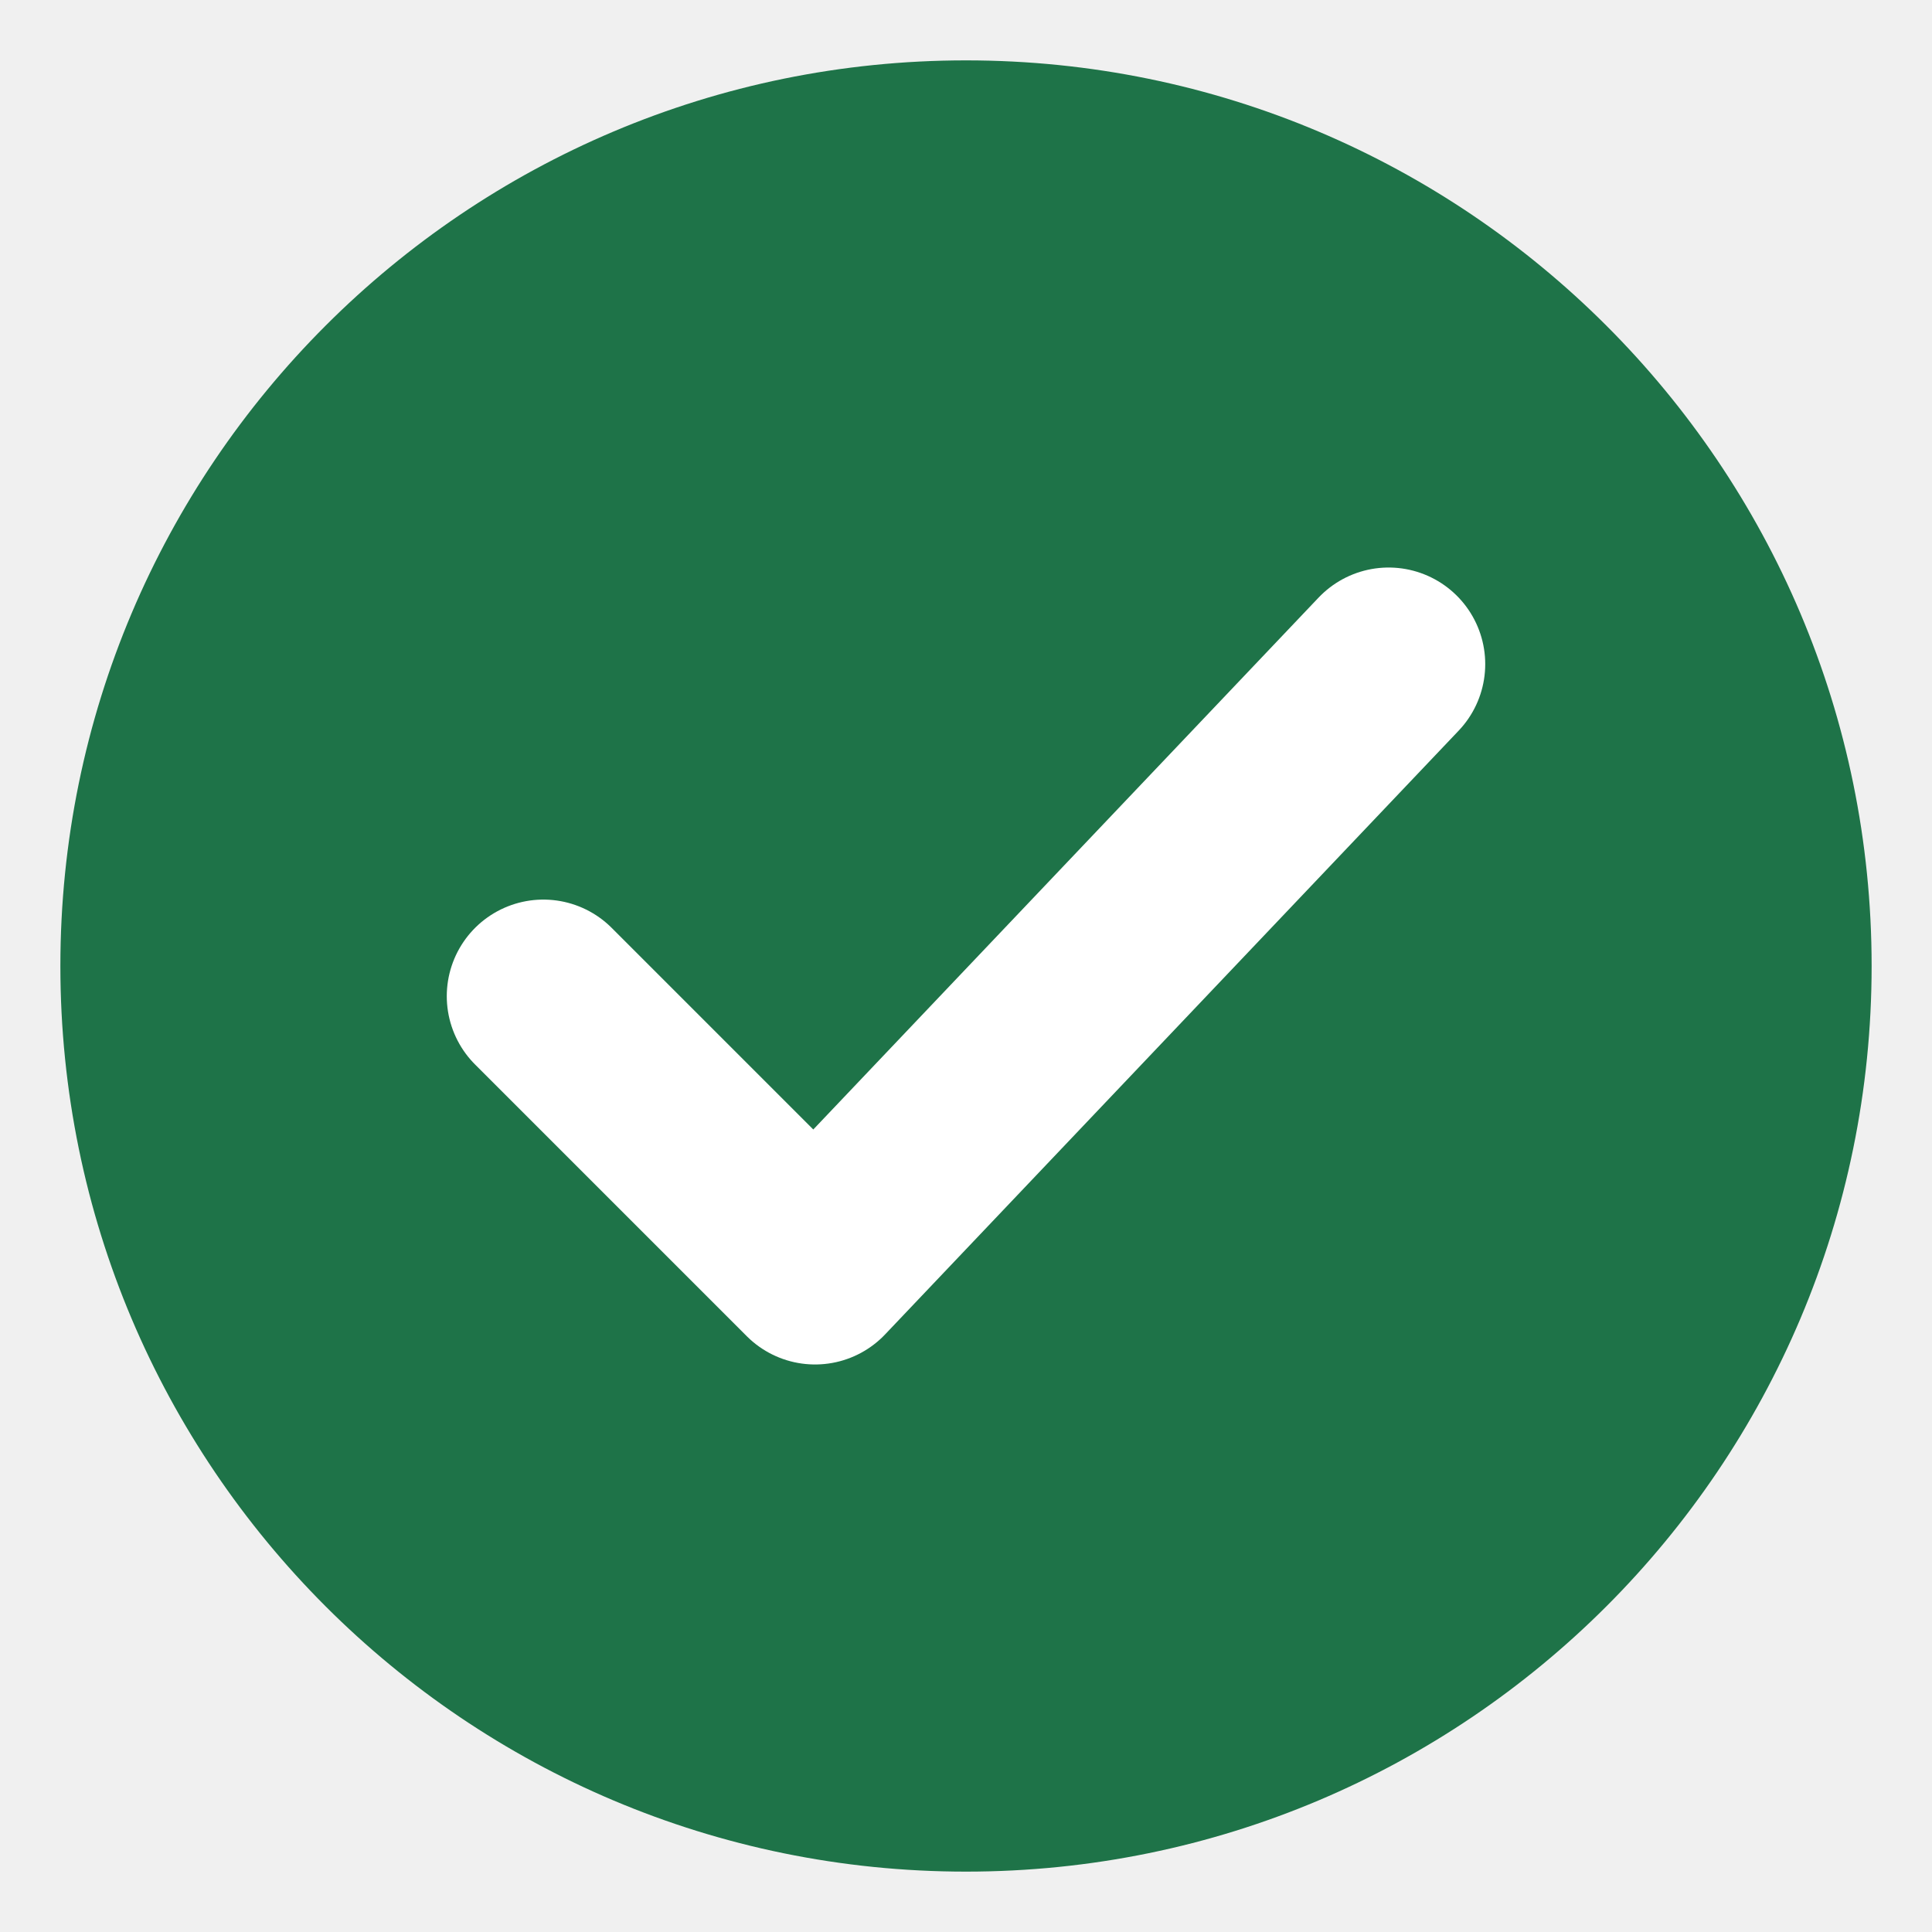
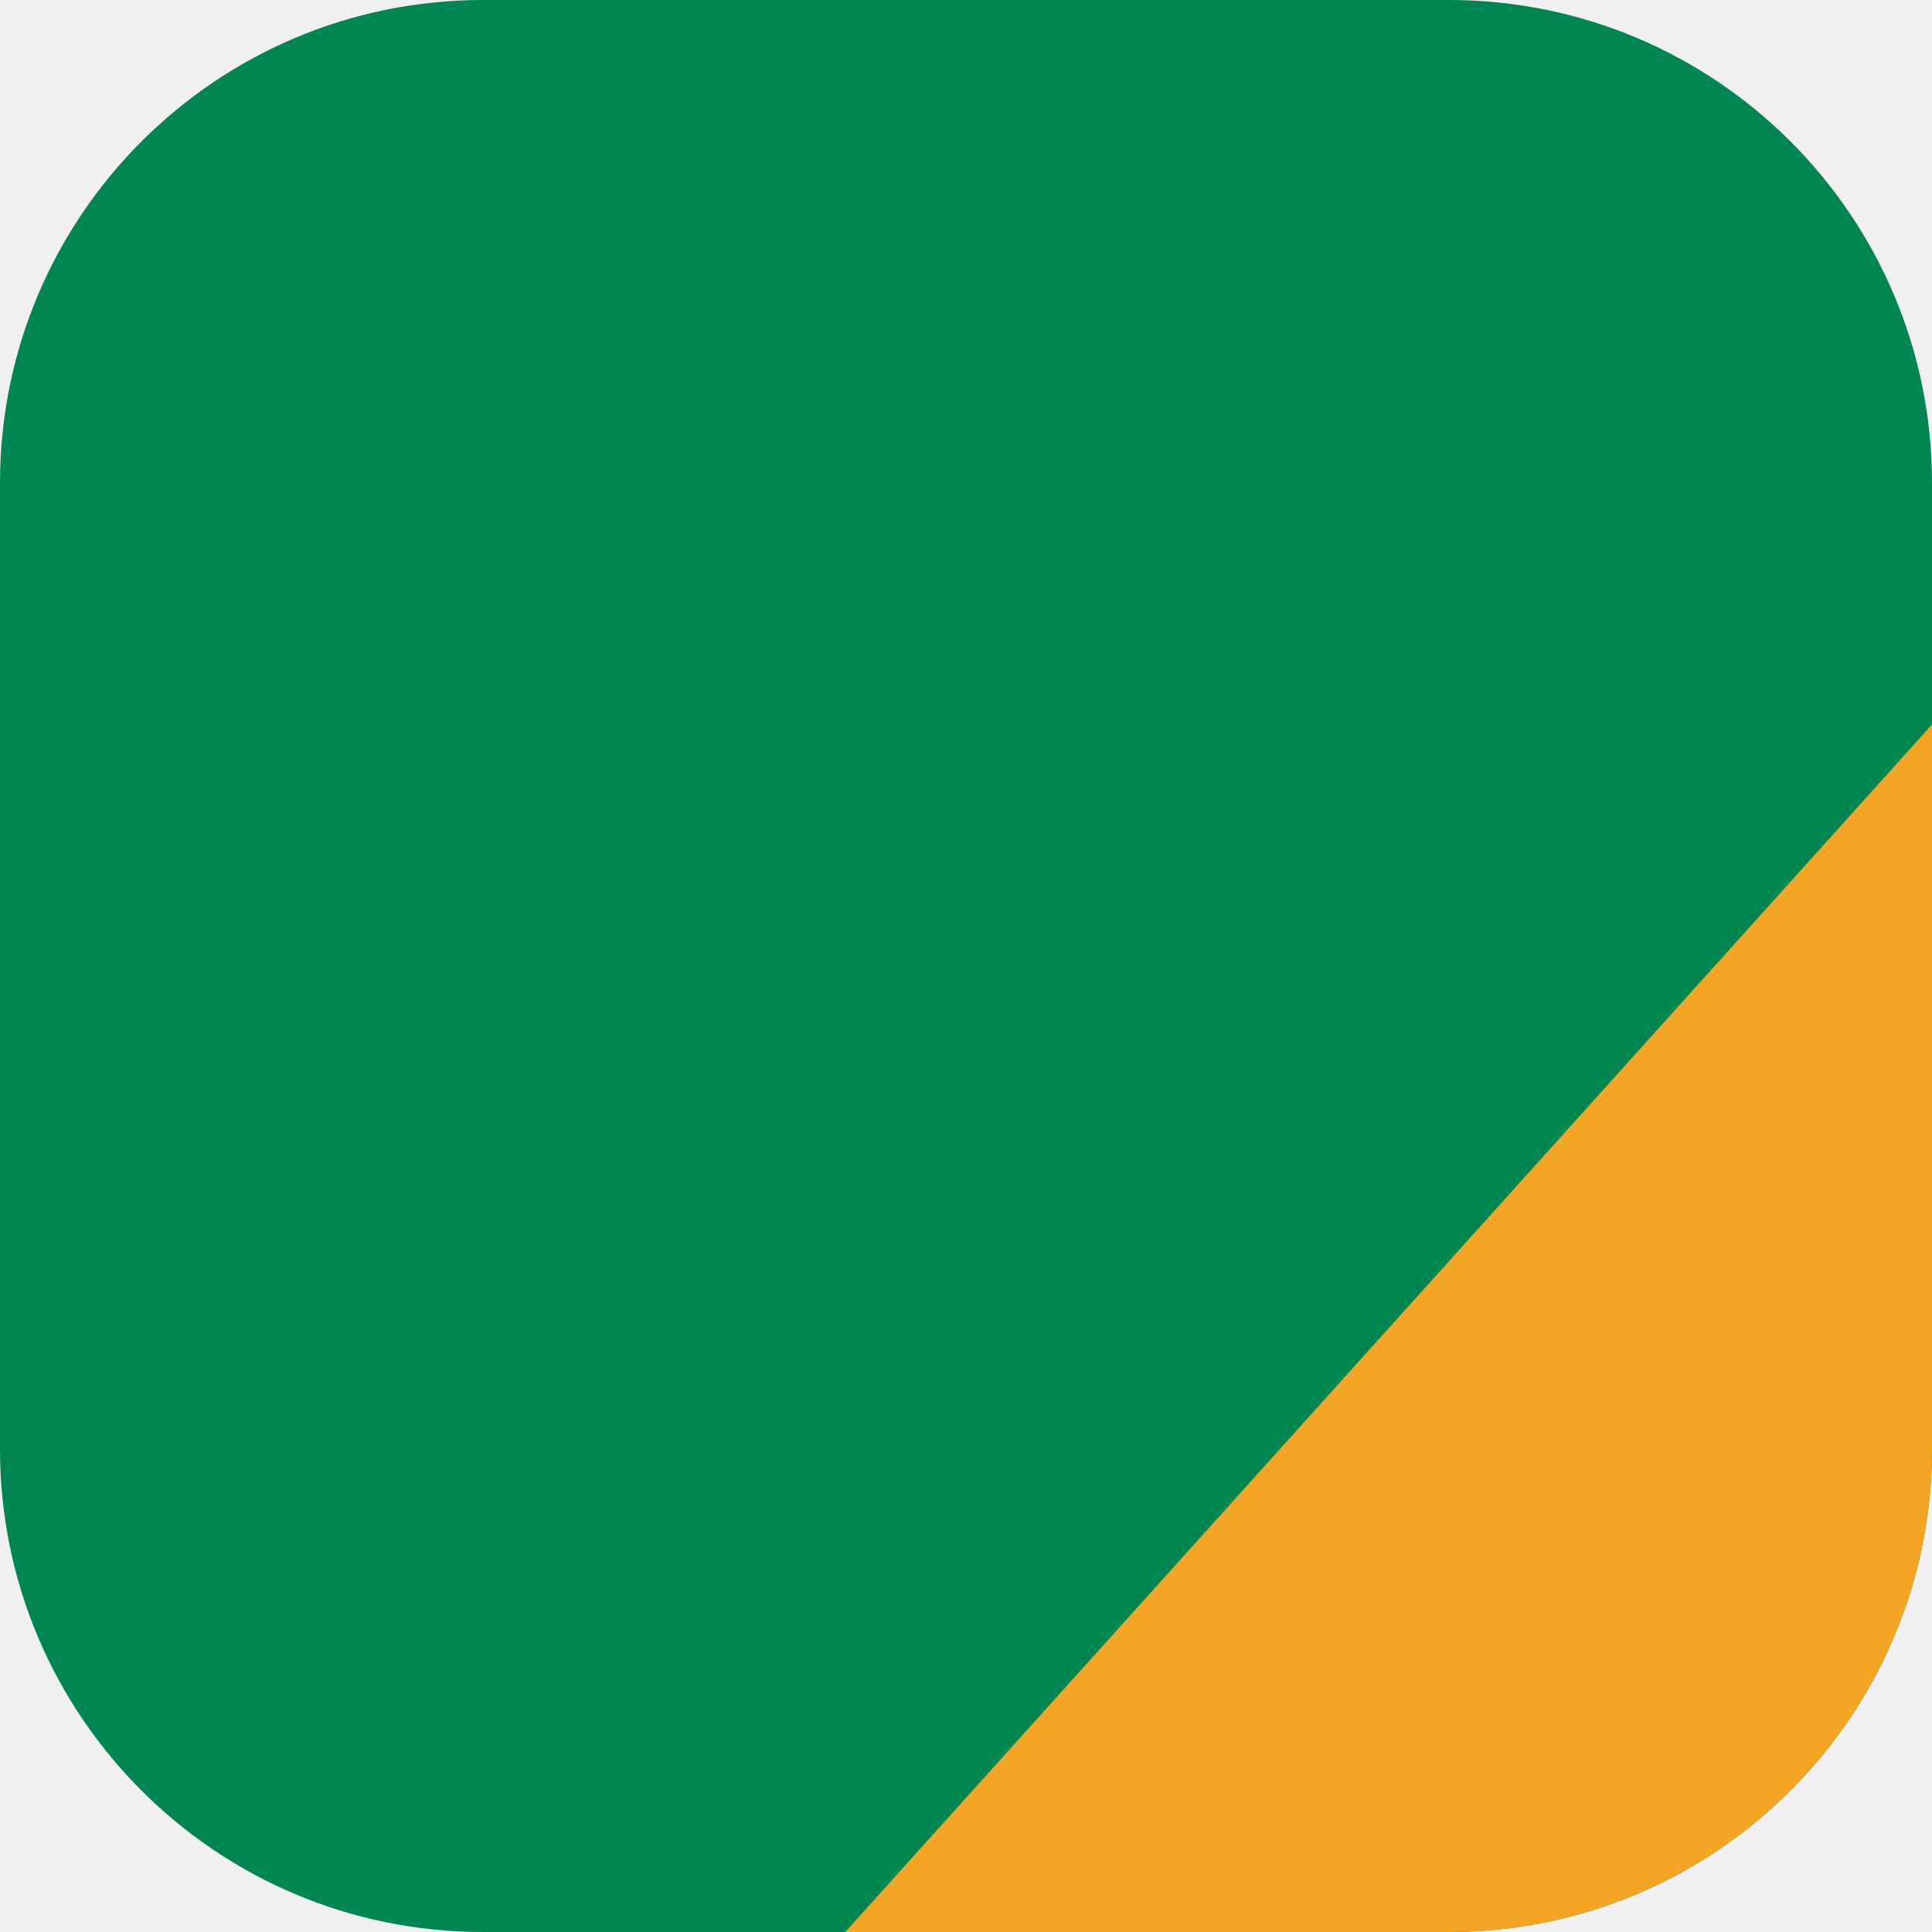
<svg xmlns="http://www.w3.org/2000/svg" viewBox="0 0 32 32">
-   <circle cx="16" cy="16" r="15" fill="#1E7348" />
-   <path d="M9 16.5l4.5 4.5L23 11" fill="none" stroke="#fff" stroke-width="3.2" stroke-linecap="round" stroke-linejoin="round" />
+   <defs>
+     <clipPath id="r">
+       <rect width="32" height="32" rx="8" />
+     </clipPath>
+   </defs>
+   <g clip-path="url(#r)">
+     <rect width="32" height="32" fill="#008751" />
+     <path d="M32 12V32H14z" fill="#f5a524" />
+   </g>
</svg>
